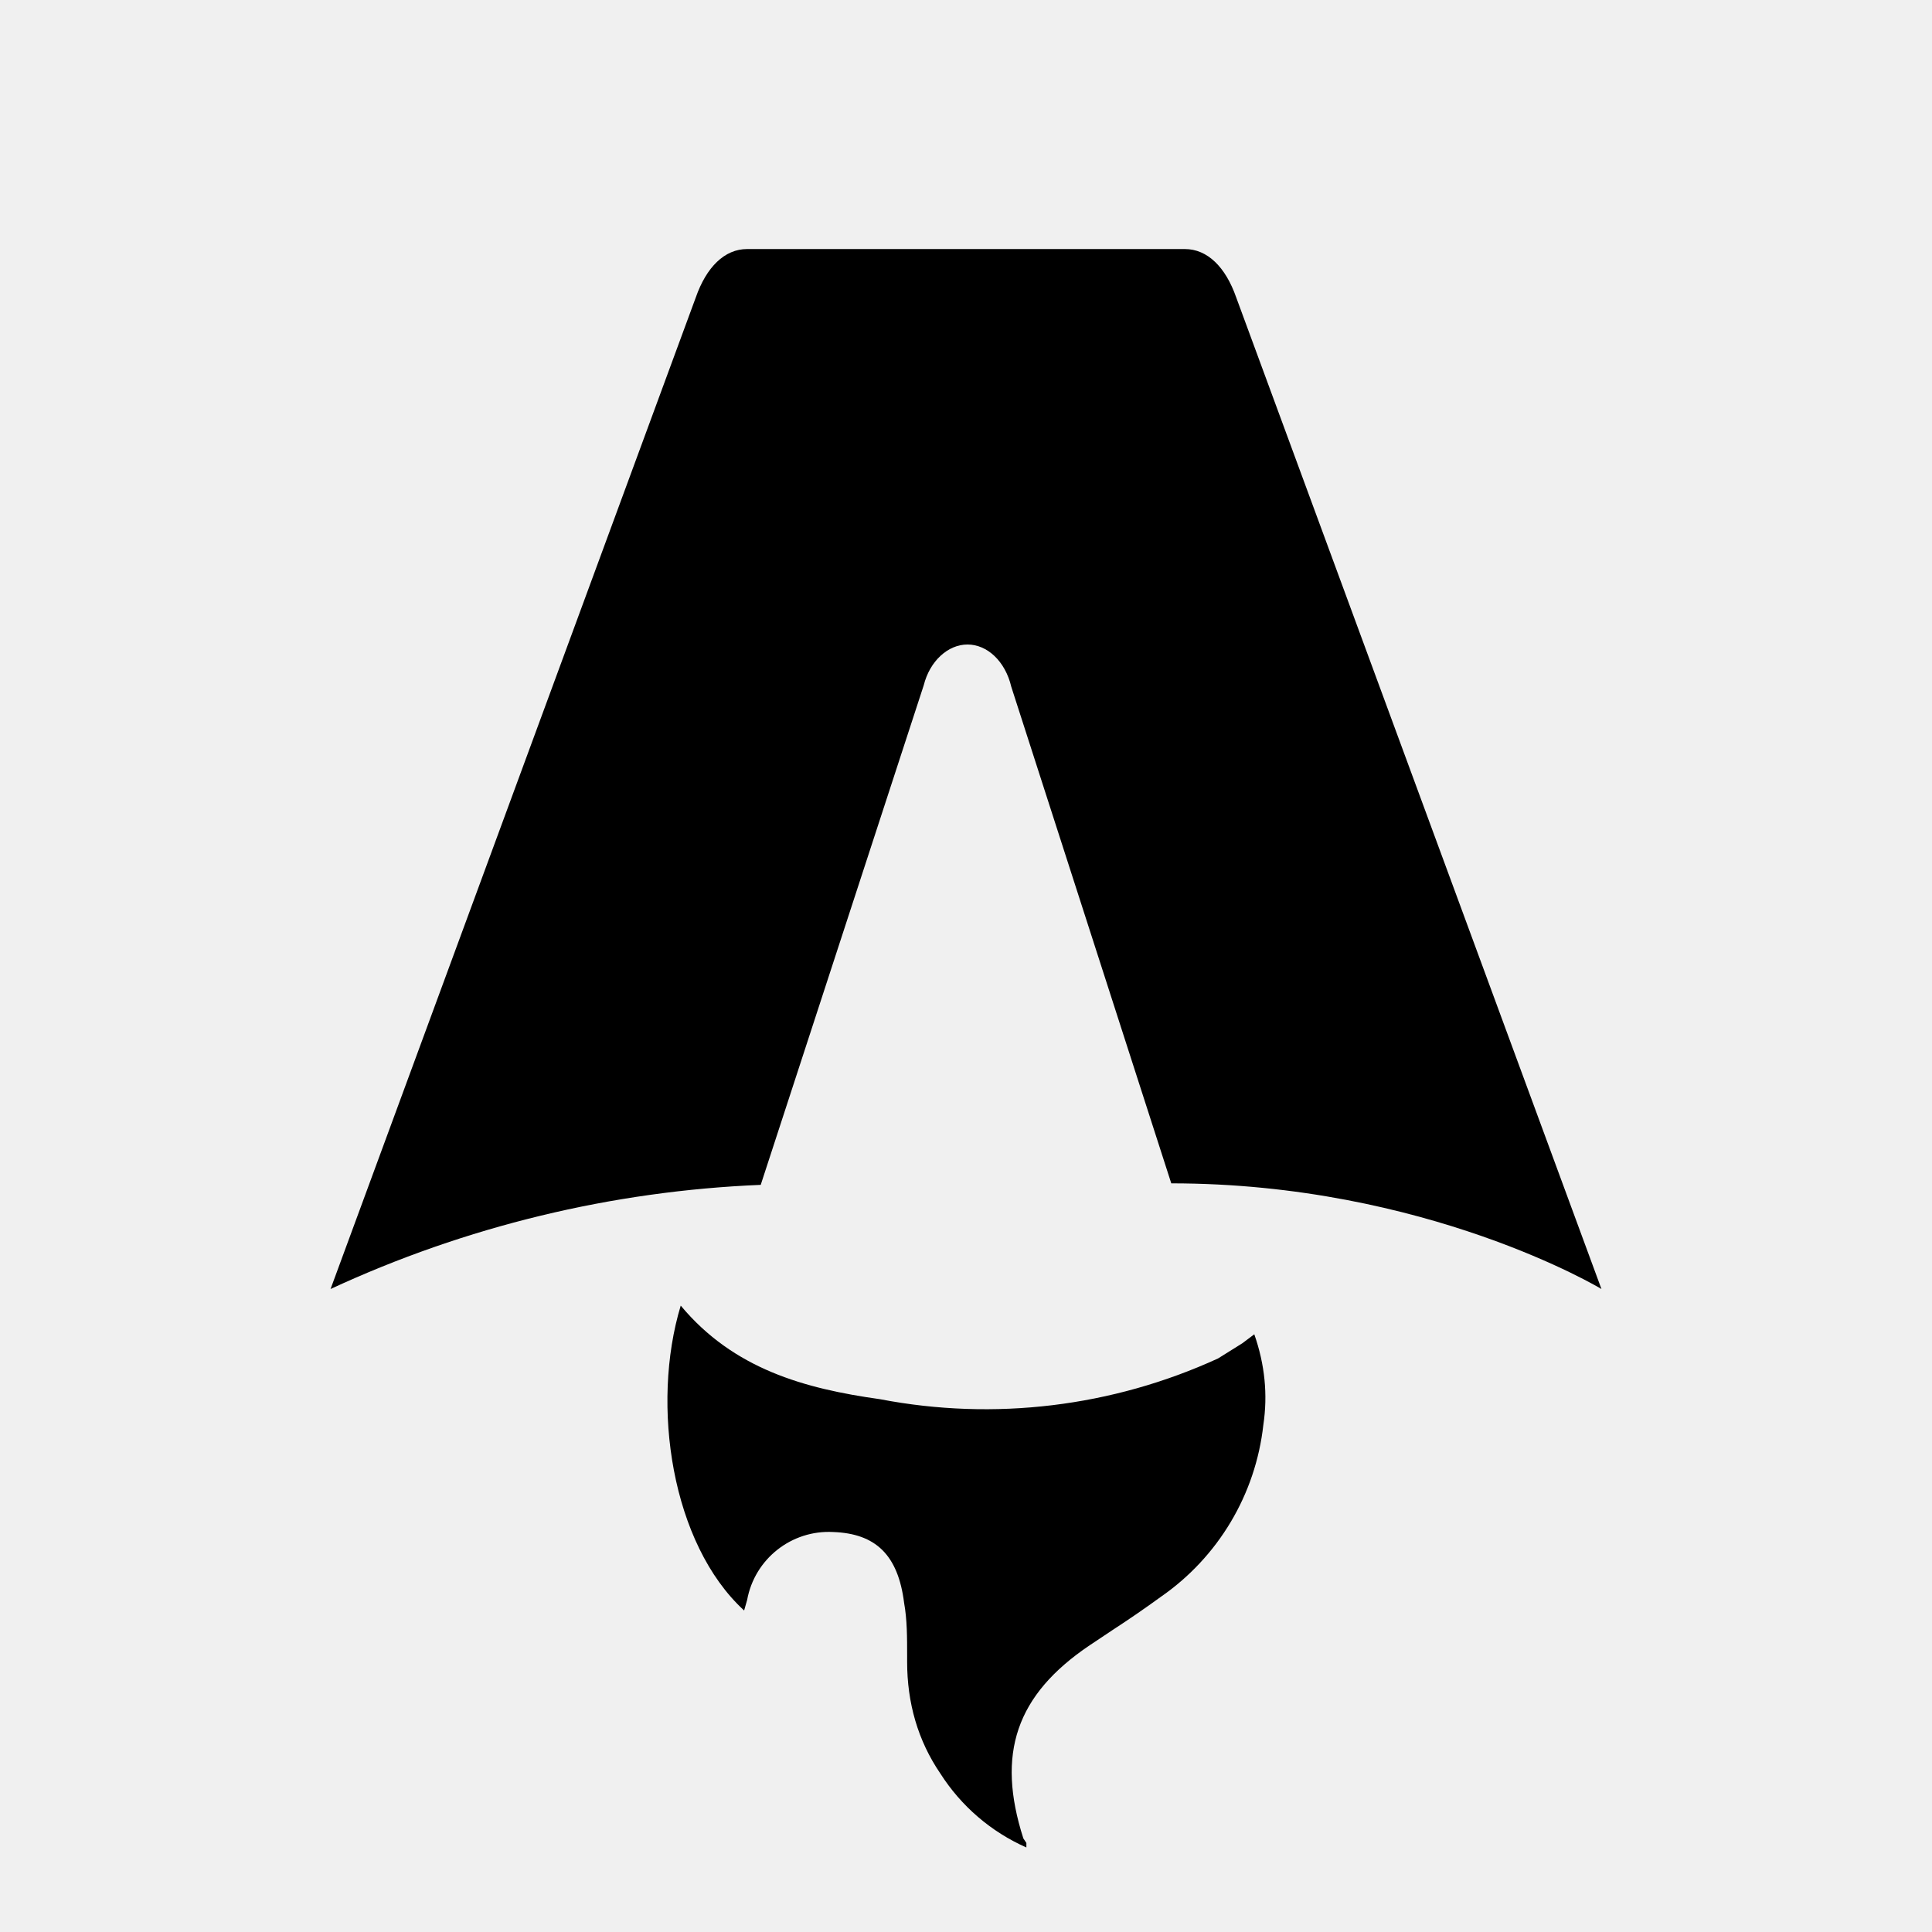
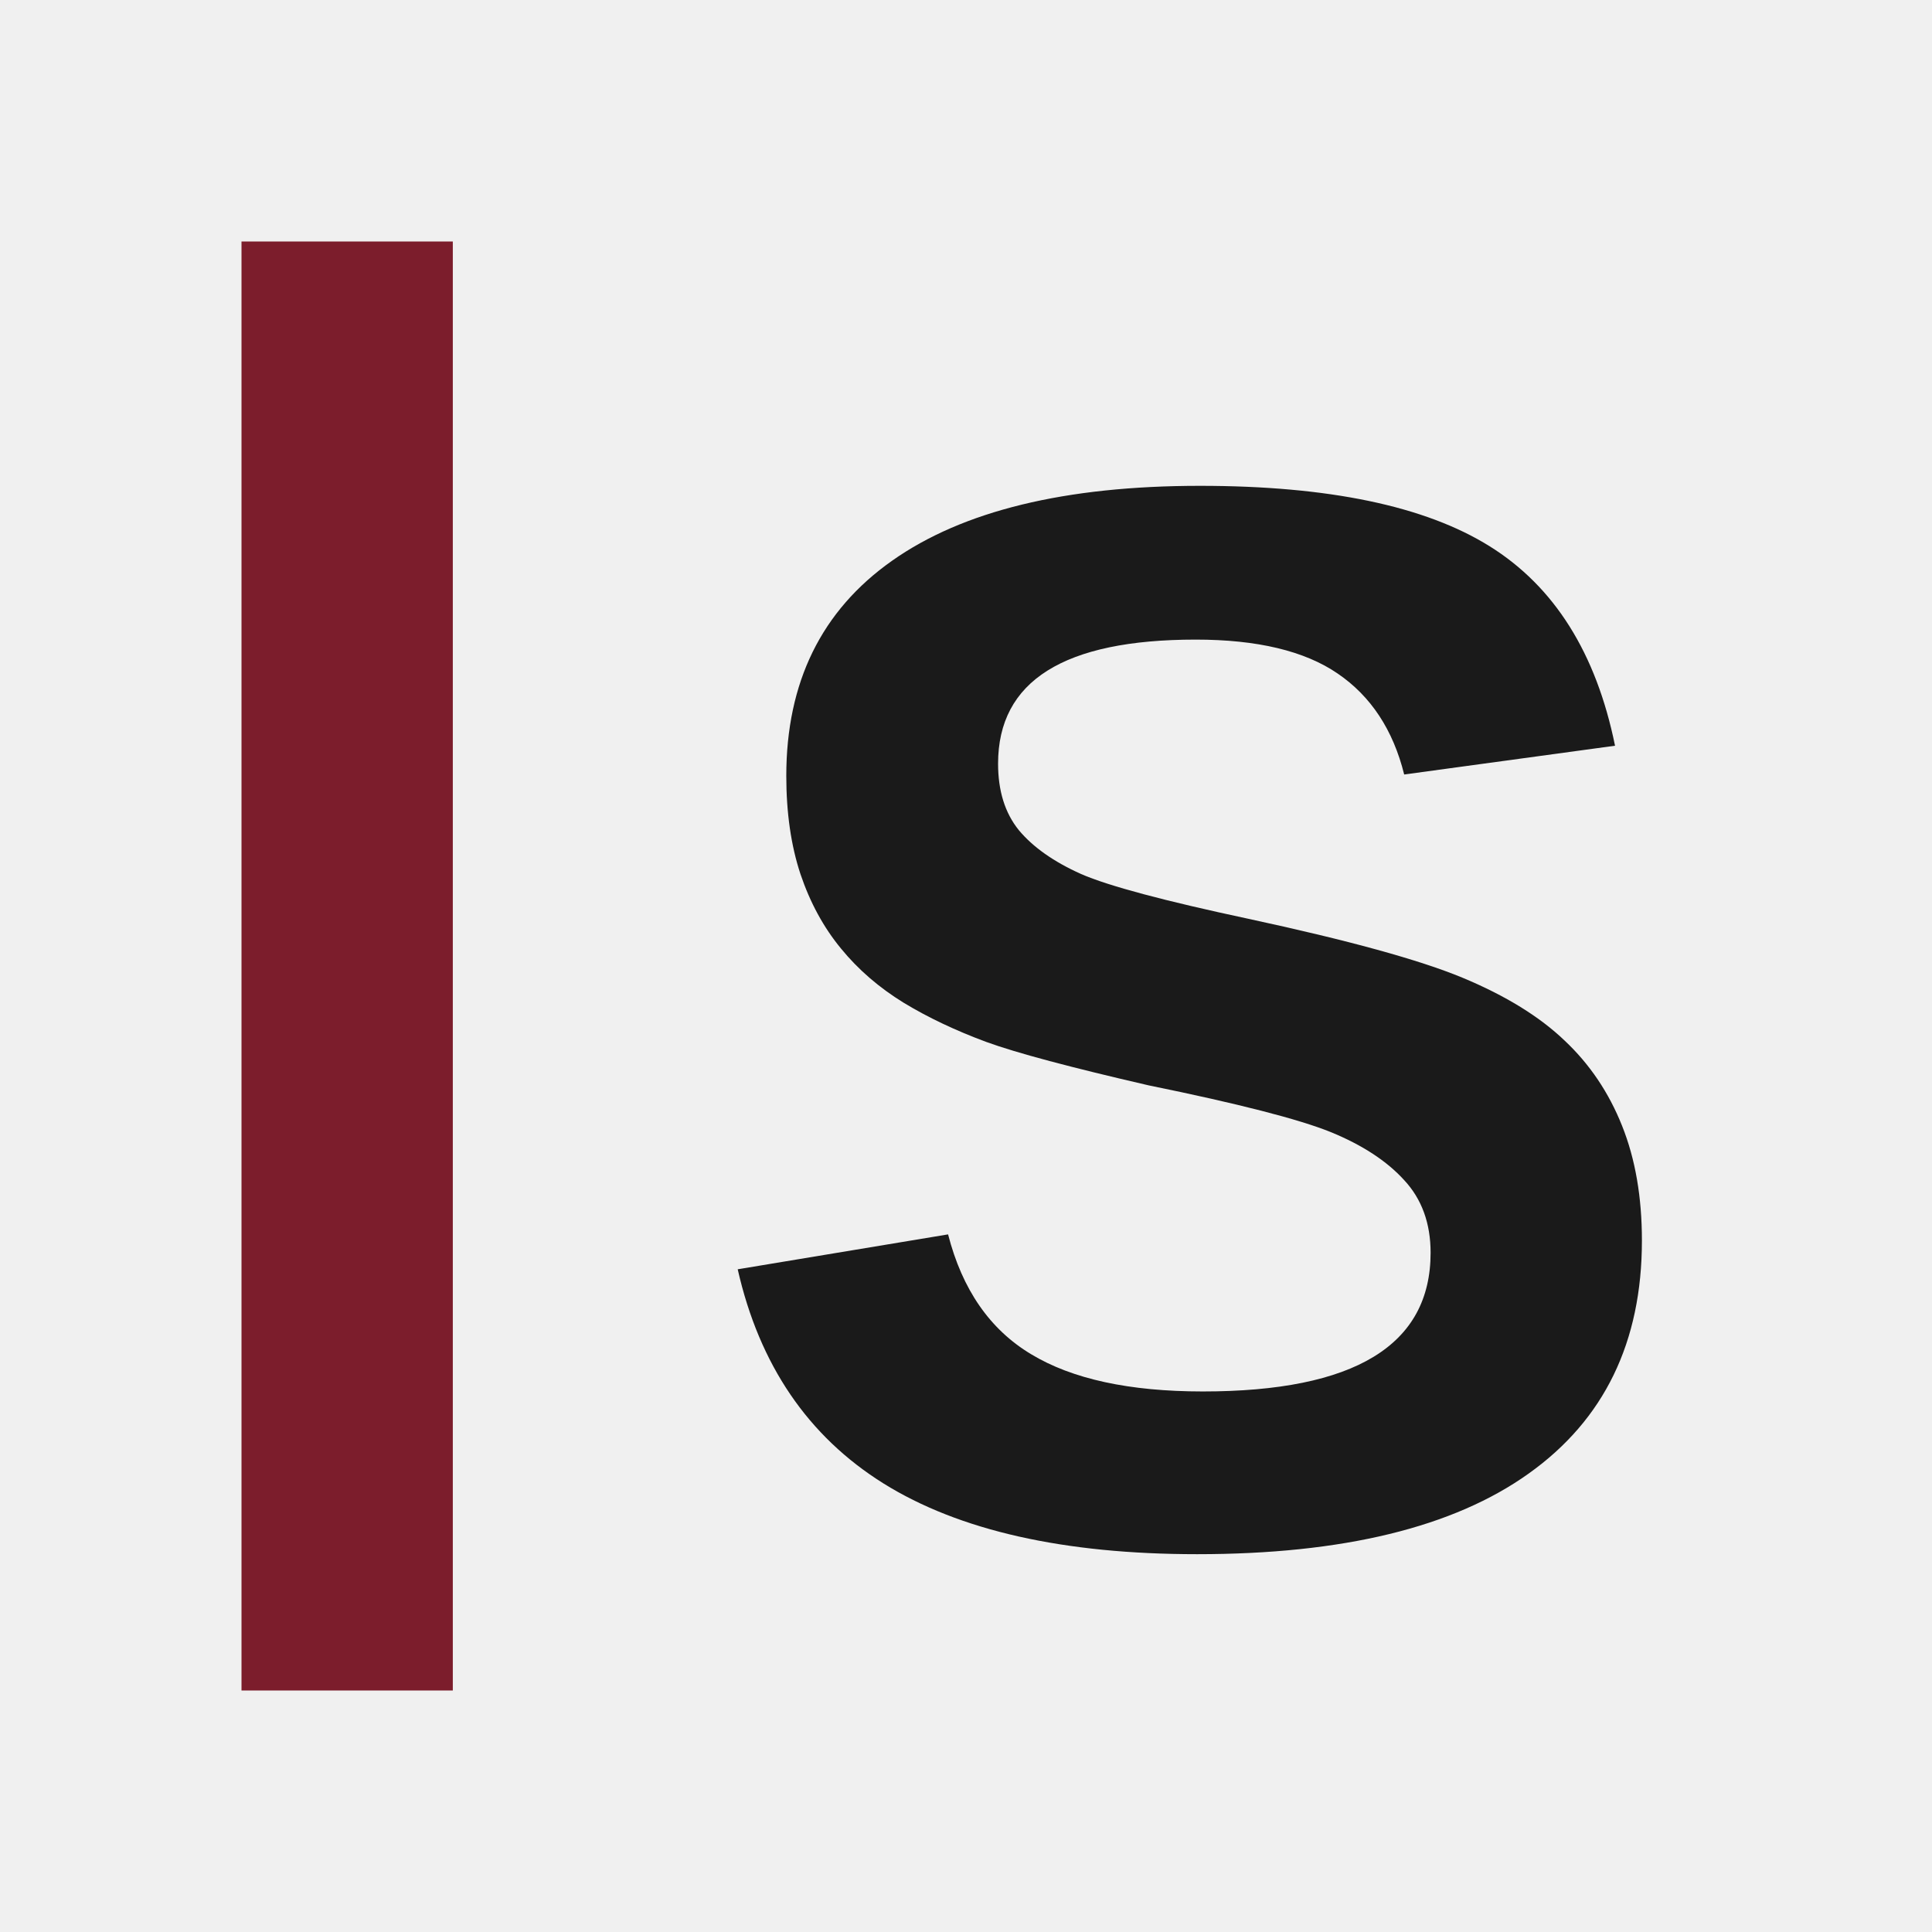
- <svg xmlns="http://www.w3.org/2000/svg" fill="none" viewBox="0 0 128 128">
-   <path d="M50.4 78.5a75.1 75.1 0 0 0-28.5 6.9l24.2-65.7c.7-2 1.9-3.2 3.4-3.2h29c1.5 0 2.7 1.2 3.4 3.2l24.2 65.7s-11.6-7-28.5-7L67 45.5c-.4-1.7-1.6-2.8-2.9-2.8-1.3 0-2.5 1.1-2.9 2.7L50.4 78.5Zm-1.1 28.2Zm-4.2-20.2c-2 6.6-.6 15.8 4.2 20.2a17.5 17.5 0 0 1 .2-.7 5.5 5.5 0 0 1 5.7-4.5c2.8.1 4.3 1.5 4.7 4.7.2 1.1.2 2.3.2 3.5v.4c0 2.7.7 5.2 2.2 7.4a13 13 0 0 0 5.7 4.9v-.3l-.2-.3c-1.8-5.6-.5-9.5 4.4-12.8l1.5-1a73 73 0 0 0 3.2-2.2 16 16 0 0 0 6.8-11.4c.3-2 .1-4-.6-6l-.8.6-1.6 1a37 37 0 0 1-22.4 2.7c-5-.7-9.7-2-13.2-6.2Z" />
+ <svg xmlns="http://www.w3.org/2000/svg" viewBox="0 0 64 64">
  <style>
-         path { fill: #000; }
-         @media (prefers-color-scheme: dark) {
-             path { fill: #FFF; }
-         }
-     </style>
+     .g { fill: #1a1a1a; }
+     @media (prefers-color-scheme: dark) { .g { fill: #f5f3f0; } }
+   </style>
+   <rect x="8" y="8" width="7" height="48" fill="#7c1d2c" />
+   <text x="23" y="51" class="g" font-family="'Source Sans 3','Source Sans Pro','Helvetica Neue',Arial,sans-serif" font-weight="700" font-size="50">S</text>
</svg>
